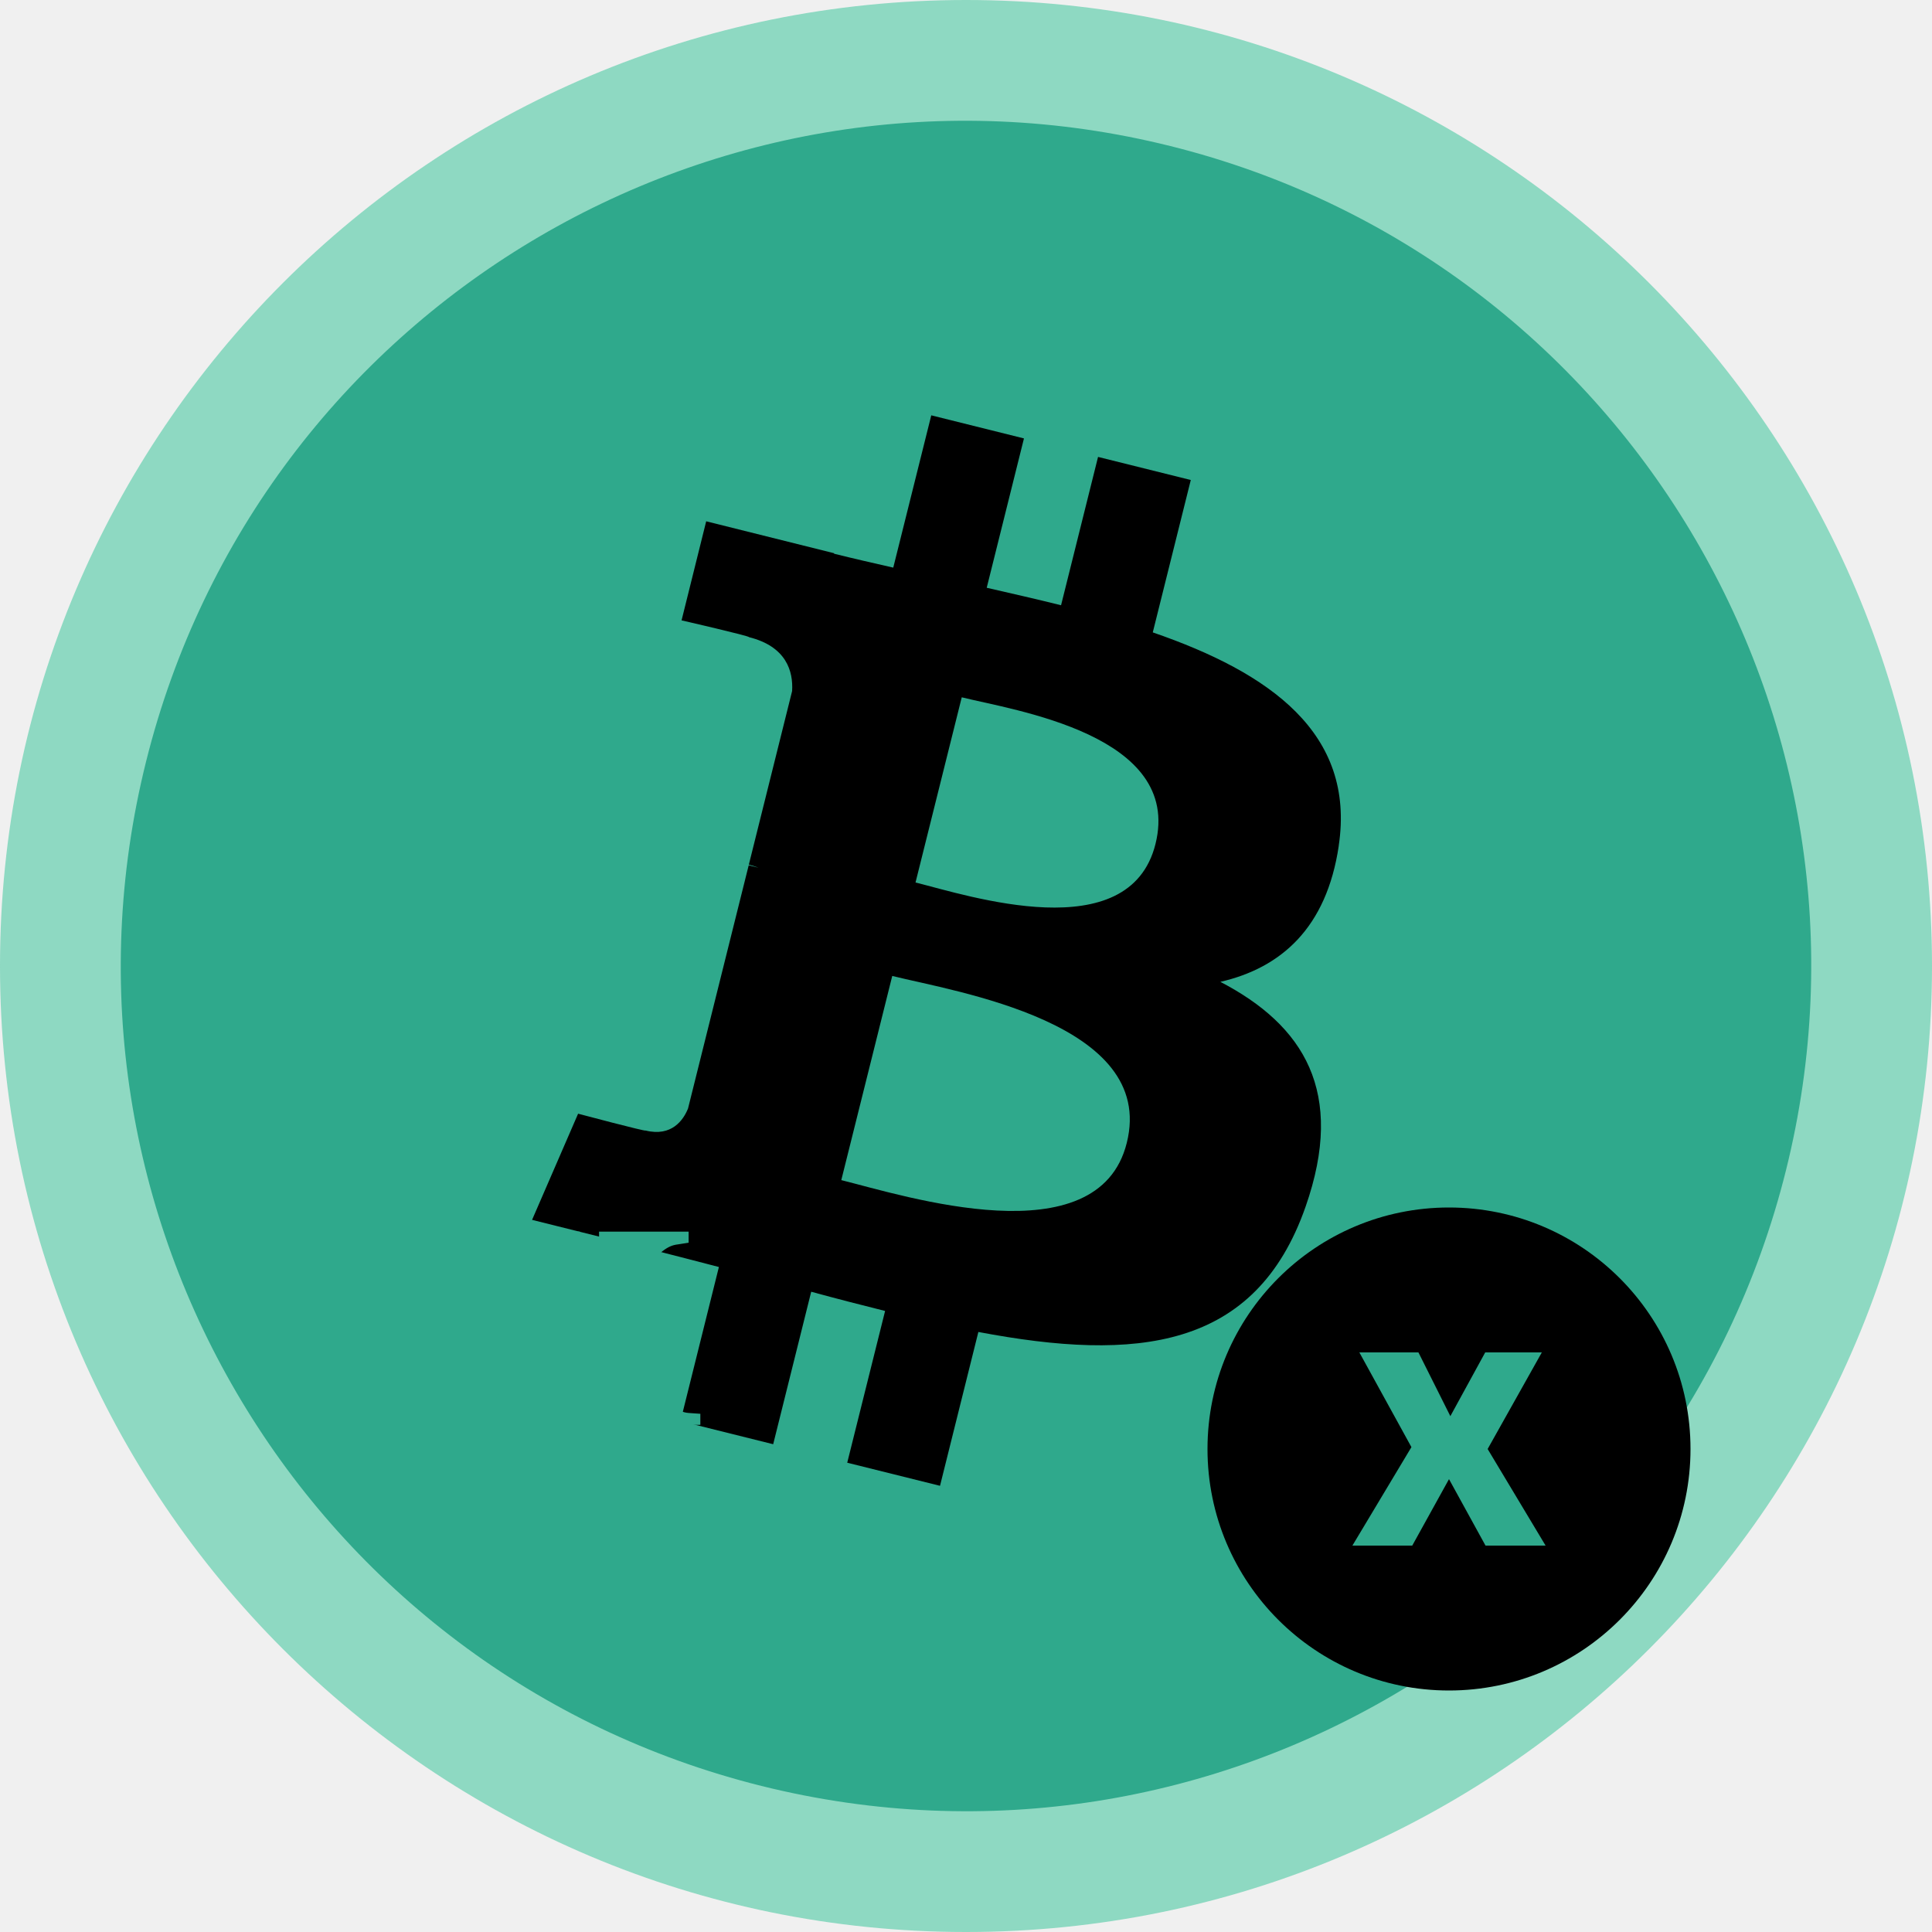
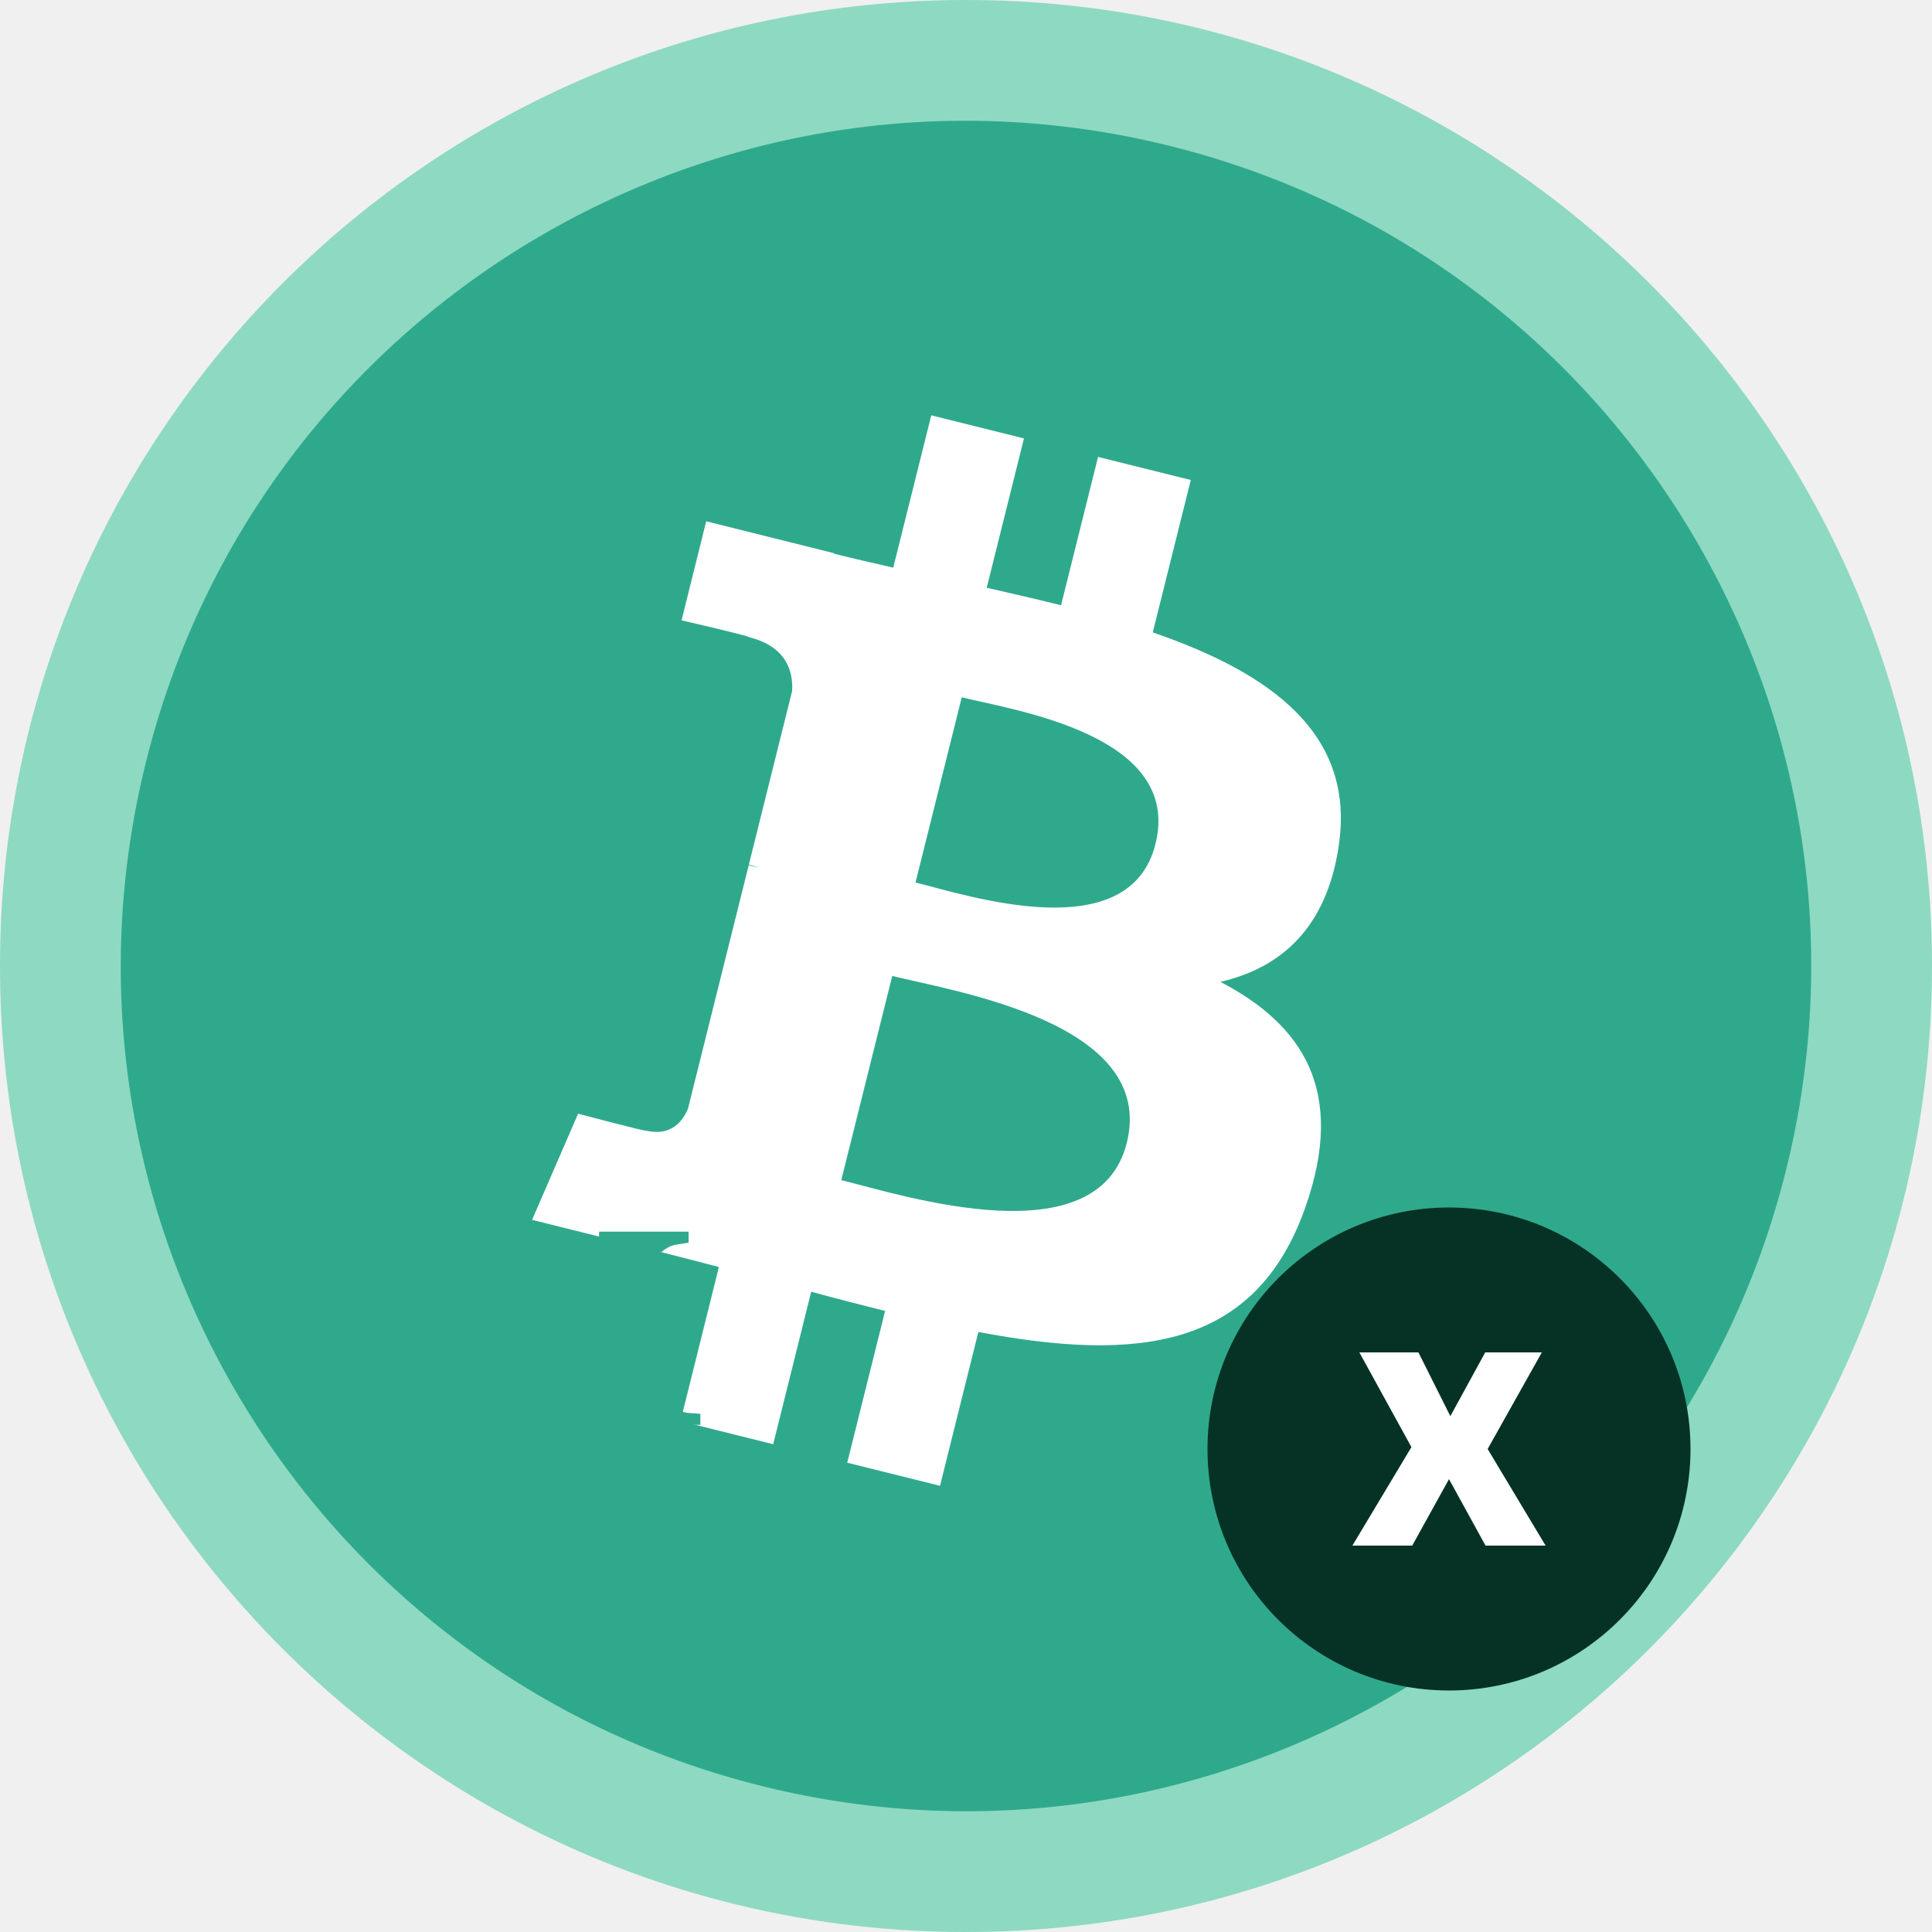
<svg xmlns="http://www.w3.org/2000/svg" width="40" height="40" viewBox="0 0 40 40" fill="none">
  <rect width="40" height="40" rx="20" fill="#2CC295" fill-opacity="0.5" />
  <path d="M36.976 24.233C34.639 33.608 25.142 39.314 15.765 36.976C6.392 34.639 0.686 25.143 3.024 15.768C5.361 6.392 14.857 0.686 24.232 3.024C33.608 5.361 39.314 14.858 36.976 24.233L36.976 24.233H36.976Z" fill="#2FA98C" />
-   <path d="M27.717 17.509C28.066 15.18 26.292 13.928 23.867 13.093L24.654 9.938L22.734 9.46L21.968 12.531C21.463 12.405 20.944 12.287 20.429 12.169L21.2 9.077L19.281 8.599L18.494 11.752C18.076 11.657 17.666 11.563 17.268 11.464L17.27 11.454L14.621 10.793L14.111 12.844C14.111 12.844 15.535 13.171 15.505 13.191C16.283 13.385 16.424 13.899 16.4 14.307L15.504 17.901C15.558 17.915 15.627 17.935 15.704 17.965C15.64 17.95 15.572 17.932 15.501 17.915L14.245 22.95C14.15 23.186 13.909 23.541 13.365 23.406C13.384 23.434 11.969 23.058 11.969 23.058L11.016 25.256L13.515 25.879C13.98 25.995 14.435 26.117 14.884 26.232L14.089 29.423L16.008 29.901L16.795 26.744C17.319 26.887 17.828 27.018 18.325 27.142L17.541 30.284L19.462 30.762L20.256 27.577C23.531 28.197 25.994 27.947 27.03 24.985C27.865 22.601 26.989 21.225 25.266 20.328C26.521 20.039 27.466 19.214 27.718 17.509L27.717 17.508L27.717 17.509ZM23.329 23.661C22.736 26.046 18.72 24.757 17.418 24.433L18.473 20.206C19.775 20.531 23.95 21.174 23.329 23.661H23.329ZM23.923 17.474C23.382 19.643 20.04 18.541 18.955 18.271L19.912 14.437C20.996 14.707 24.487 15.211 23.923 17.474H23.923Z" fill="black" />
+   <path d="M27.717 17.509C28.066 15.18 26.292 13.928 23.867 13.093L24.654 9.938L22.734 9.46L21.968 12.531C21.463 12.405 20.944 12.287 20.429 12.169L21.2 9.077L19.281 8.599L18.494 11.752C18.076 11.657 17.666 11.563 17.268 11.464L17.27 11.454L14.621 10.793L14.111 12.844C14.111 12.844 15.535 13.171 15.505 13.191C16.283 13.385 16.424 13.899 16.4 14.307L15.504 17.901C15.558 17.915 15.627 17.935 15.704 17.965C15.64 17.95 15.572 17.932 15.501 17.915L14.245 22.95C14.15 23.186 13.909 23.541 13.365 23.406C13.384 23.434 11.969 23.058 11.969 23.058L11.016 25.256L13.515 25.879C13.98 25.995 14.435 26.117 14.884 26.232L14.089 29.423L16.008 29.901L16.795 26.744C17.319 26.887 17.828 27.018 18.325 27.142L17.541 30.284L19.462 30.762L20.256 27.577C23.531 28.197 25.994 27.947 27.03 24.985C27.865 22.601 26.989 21.225 25.266 20.328C26.521 20.039 27.466 19.214 27.718 17.509L27.717 17.508L27.717 17.509ZM23.329 23.661C22.736 26.046 18.72 24.757 17.418 24.433L18.473 20.206C19.775 20.531 23.95 21.174 23.329 23.661H23.329ZM23.923 17.474C23.382 19.643 20.04 18.541 18.955 18.271L19.912 14.437C20.996 14.707 24.487 15.211 23.923 17.474H23.923Z" fill="white" />
  <path d="M9.5 29.5V29.271L9.714 29.254C9.985 29.254 10.199 29.017 10.558 28.639L11.5 27.61L10.393 26.142C10.238 25.948 10.082 25.764 9.84 25.746L9.597 25.729V25.5H12.005V25.729L11.723 25.764C11.597 25.781 11.5 25.799 11.5 25.887C11.5 25.931 11.558 26.019 11.617 26.107L12.199 26.933L12.714 26.256C12.791 26.151 12.908 26.045 12.908 25.887C12.908 25.79 12.811 25.781 12.684 25.764L12.403 25.729V25.5H14.257V25.729L14.034 25.764C13.811 25.79 13.675 25.913 13.248 26.353L12.422 27.258L13.704 28.858C13.859 29.052 14.015 29.236 14.257 29.254L14.5 29.271V29.5H12.005V29.271L12.286 29.236C12.461 29.219 12.51 29.201 12.51 29.113C12.51 29.052 12.461 28.981 12.393 28.893L11.723 27.926L11.17 28.691C10.956 28.999 10.947 28.99 10.937 29.113C10.937 29.21 11.034 29.219 11.16 29.236L11.442 29.271V29.5H9.5Z" fill="#2FA98C" />
-   <circle cx="30" cy="30" r="4.5" fill="black" stroke="black" />
-   <path d="M29.239 32H28L29.222 29.961L28.144 28H29.367L30.028 29.32L30.75 28H31.922L30.8 30L32 32H30.756L30 30.624L29.239 32Z" fill="#2FA98C" />
+   <circle cx="30" cy="30" r="4.5" fill="#063225" stroke="#063225" />
+   <path d="M29.239 32H28L29.222 29.961L28.144 28H29.367L30.028 29.32L30.75 28H31.922L30.8 30L32 32H30.756L30 30.624L29.239 32Z" fill="white" />
</svg>
